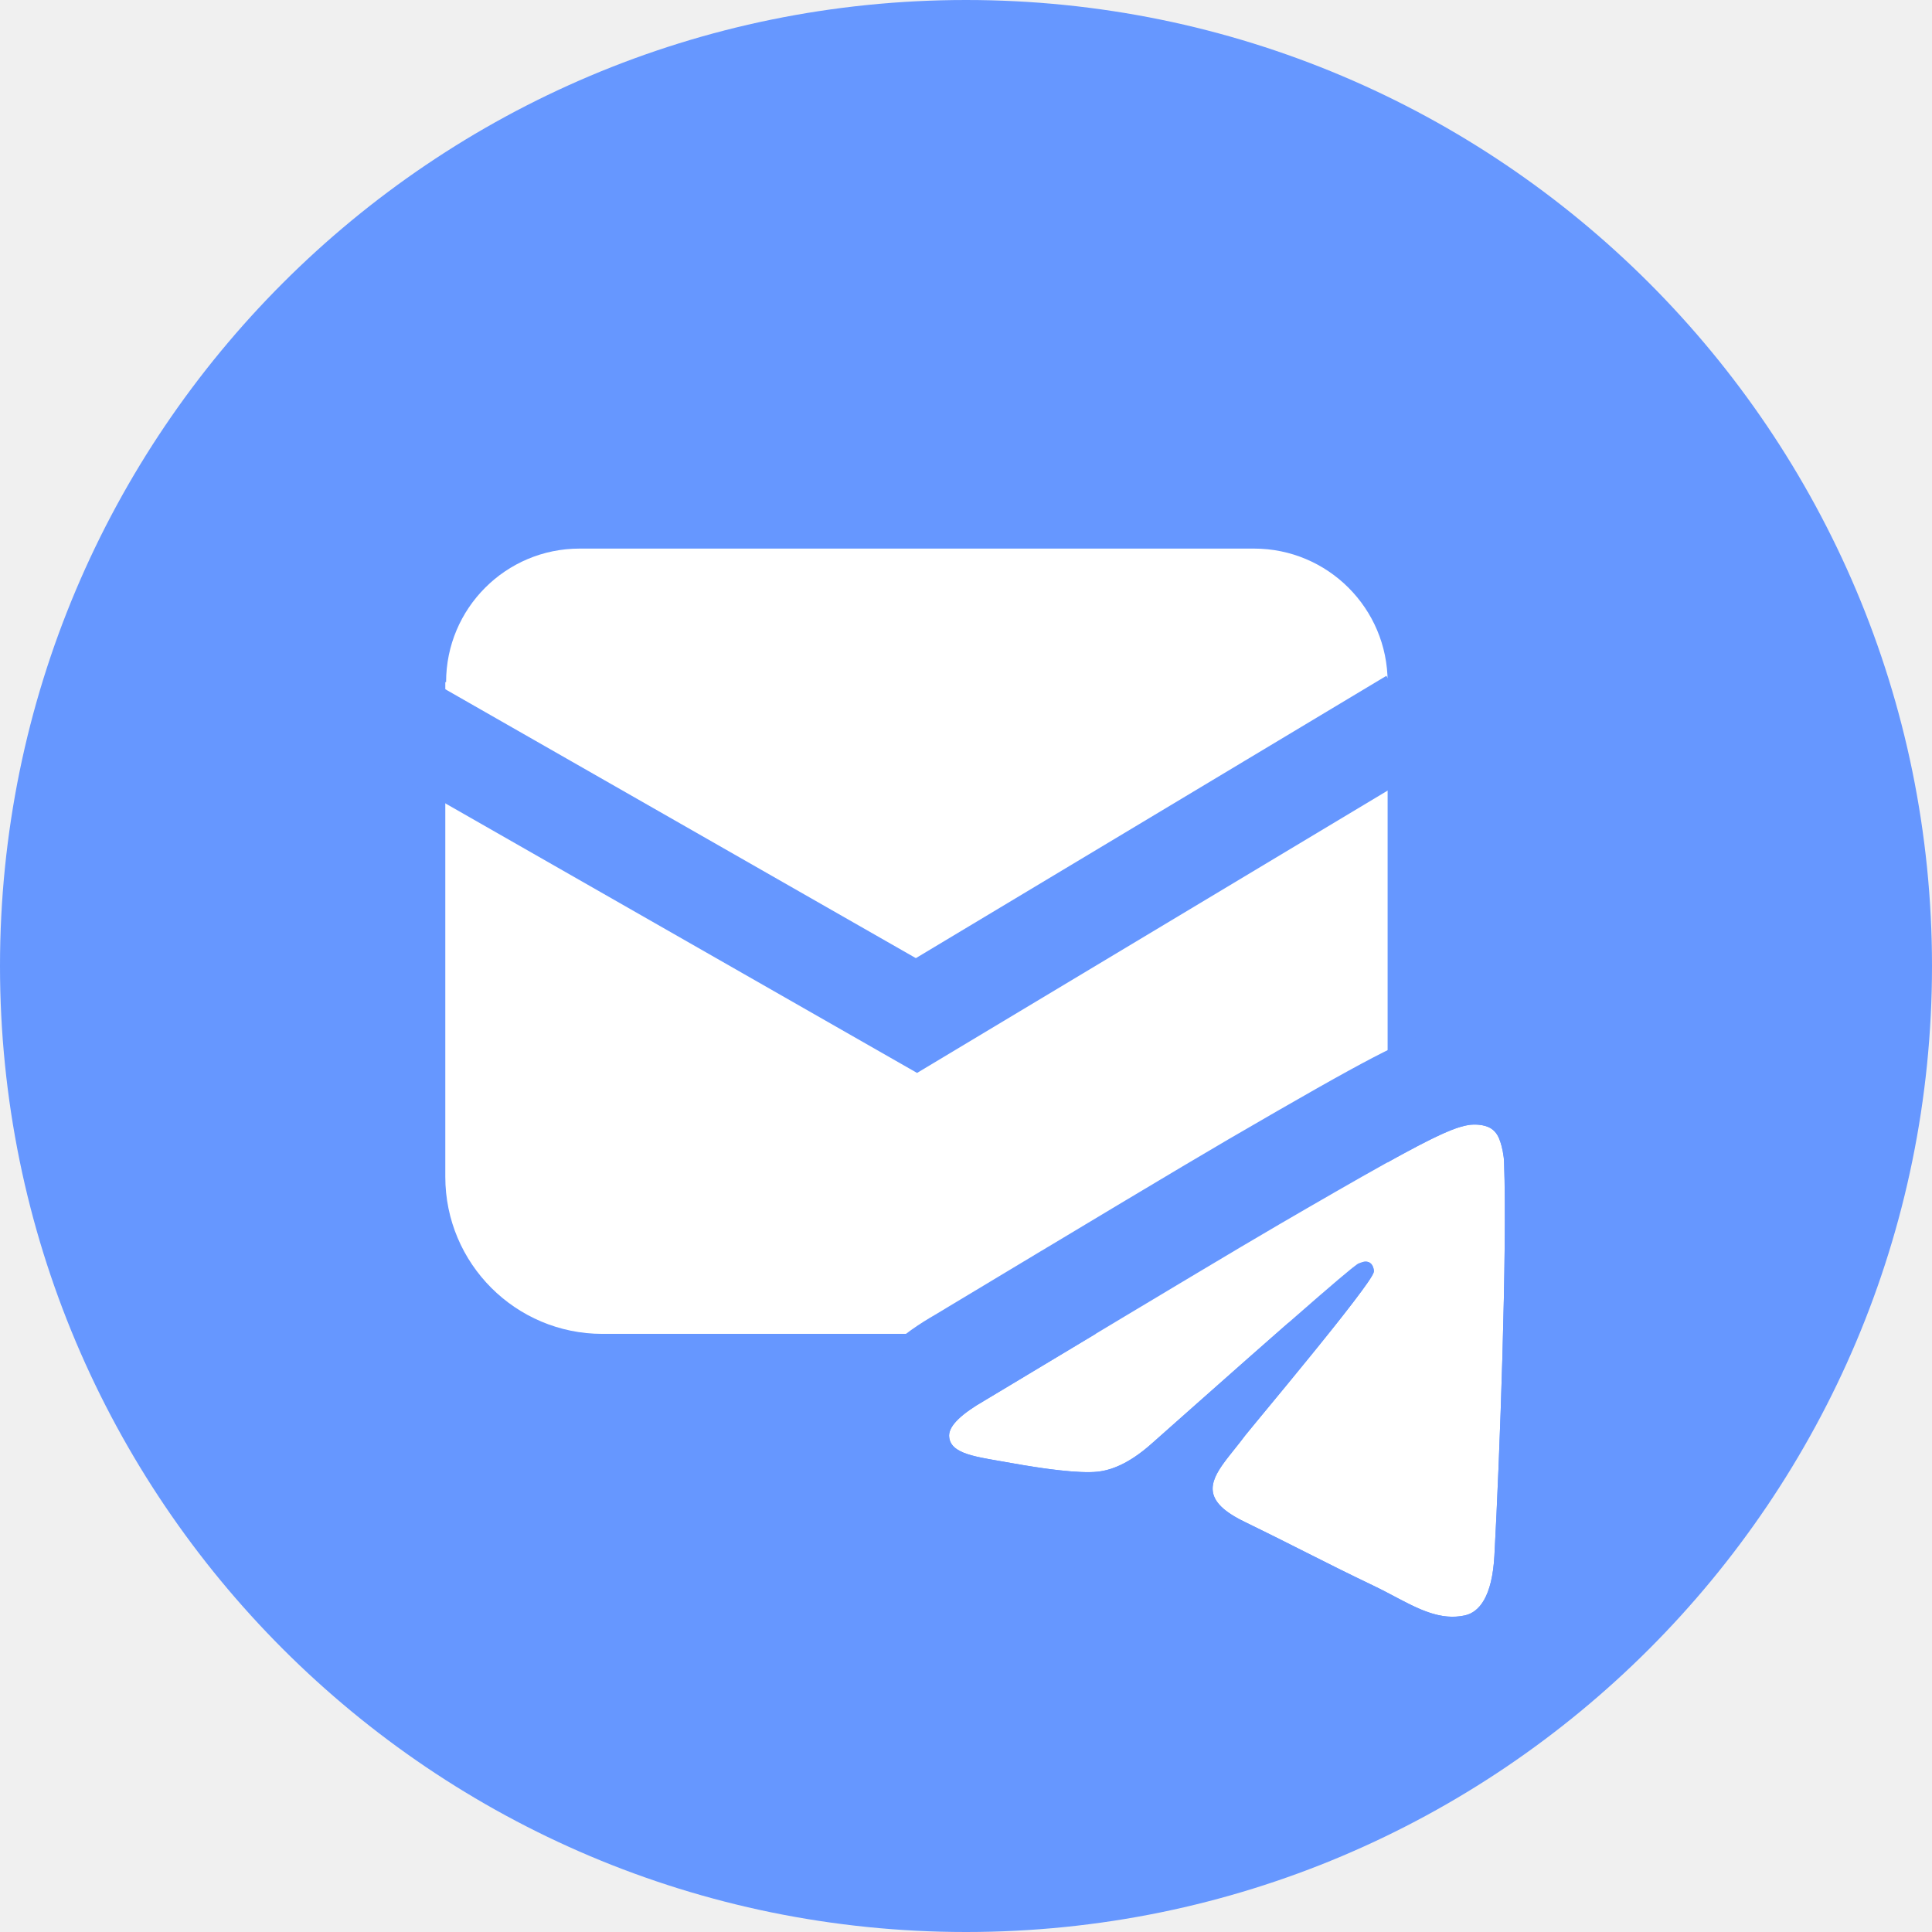
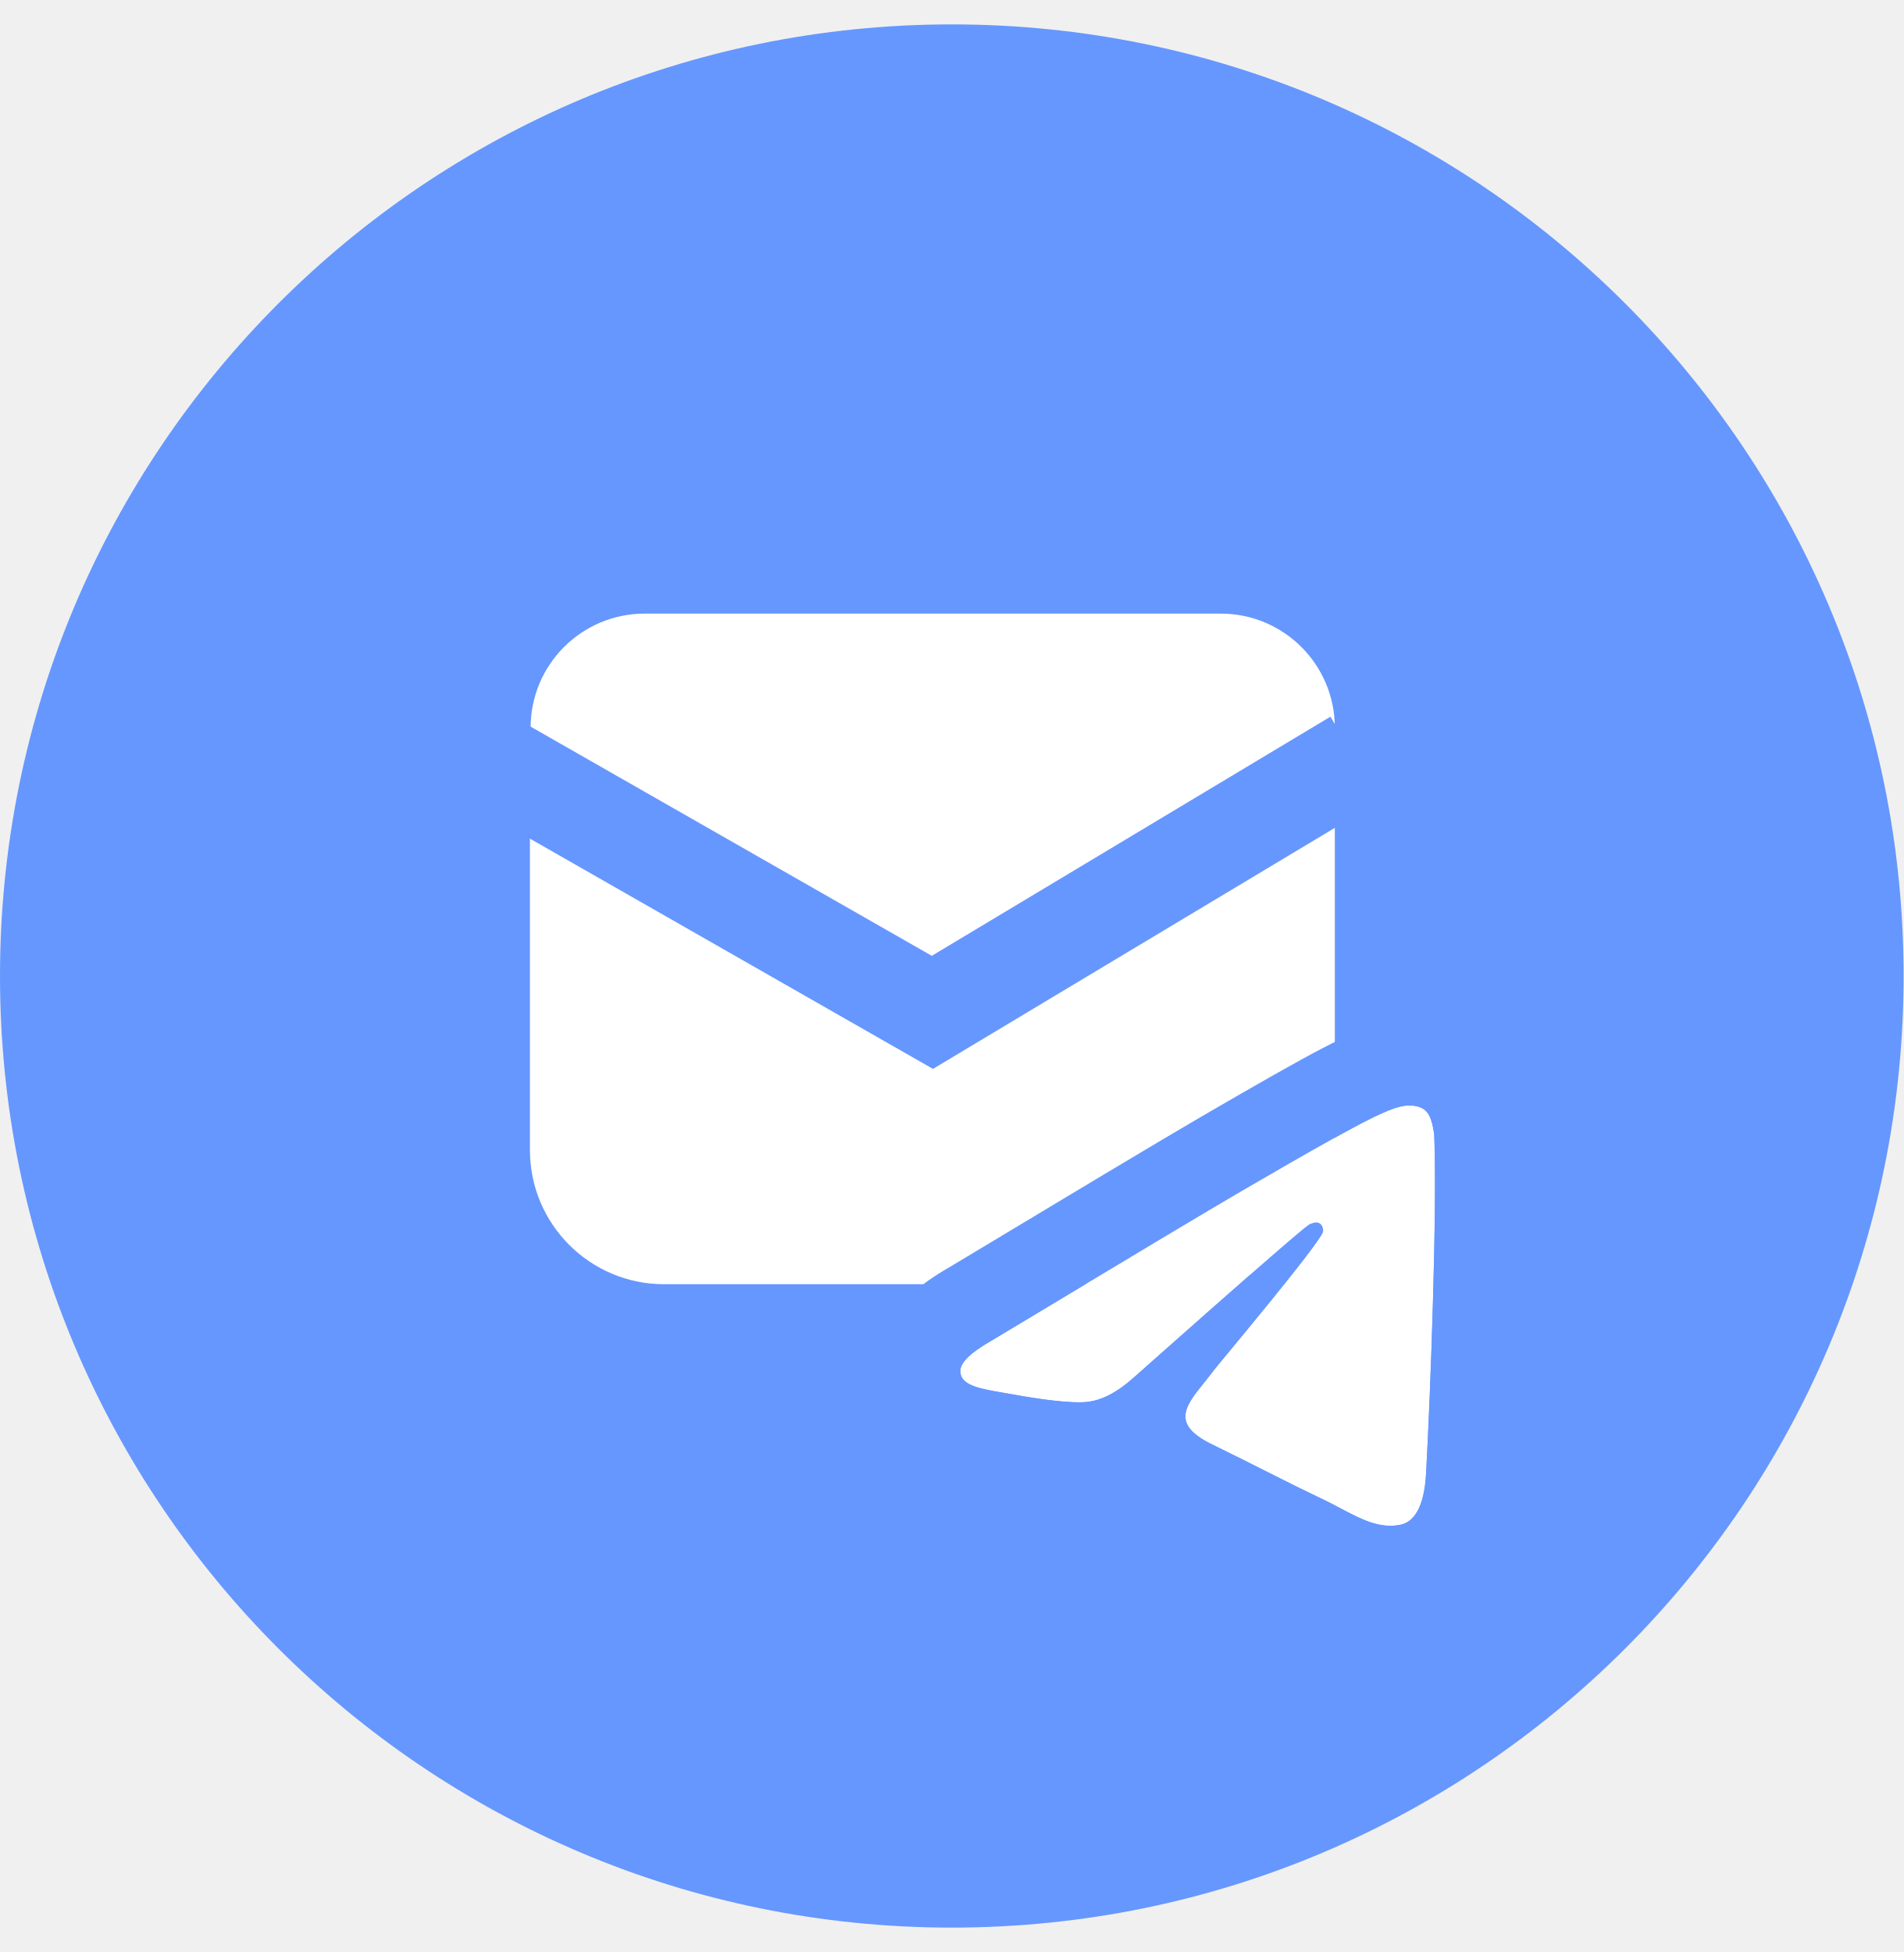
- <svg xmlns="http://www.w3.org/2000/svg" width="39" height="39" viewBox="0 0 39 39" fill="none">
-   <rect width="39" height="39" rx="19.5" fill="#6697FF" />
-   <path d="M8.989 13.77V23.755C8.989 25.506 10.409 26.926 12.159 26.926H24.841C26.592 26.926 28.011 25.506 28.011 23.755L28.011 13.771" fill="white" />
-   <path d="M22.065 19.23L26.827 16.002C27.568 15.501 28.011 14.665 28.011 13.771C28.011 12.281 26.803 11.074 25.314 11.074H11.7C10.211 11.074 9.005 12.281 9.005 13.77C9.005 14.664 9.448 15.5 10.188 16.002L14.95 19.23C17.099 20.686 19.917 20.686 22.065 19.23Z" fill="white" />
-   <path d="M8 14.5L18.5 20.5L28.5 14.5" stroke="#6697FF" stroke-width="2" />
-   <path fill-rule="evenodd" clip-rule="evenodd" d="M19.88 28.269C22.849 26.485 24.825 25.298 25.82 24.718C28.651 23.07 29.253 22.771 29.656 22.708C29.746 22.696 29.947 22.688 30.096 22.778C30.216 22.854 30.258 22.967 30.288 23.055C30.318 23.142 30.361 23.329 30.362 23.475C30.427 25.207 30.274 29.448 30.166 31.404C30.121 32.234 29.859 32.543 29.575 32.608C28.952 32.746 28.413 32.341 27.758 32.025C26.722 31.53 26.14 31.213 25.132 30.724C23.968 30.164 24.61 29.685 25.138 28.974C25.279 28.791 27.708 25.905 27.732 25.673C27.738 25.645 27.723 25.537 27.653 25.491C27.583 25.446 27.495 25.476 27.426 25.503C27.329 25.534 25.951 26.742 23.271 29.121C22.878 29.475 22.511 29.67 22.158 29.708C21.77 29.75 21.005 29.641 20.423 29.535C19.72 29.408 19.164 29.362 19.159 28.978C19.16 28.777 19.404 28.543 19.88 28.269Z" fill="white" />
-   <path fill-rule="evenodd" clip-rule="evenodd" d="M21.03 29.634C20.908 29.616 20.785 29.597 20.667 29.577C20.654 29.575 20.64 29.573 20.628 29.57C20.558 29.559 20.489 29.547 20.423 29.535C20.343 29.52 20.264 29.507 20.188 29.494C19.6 29.393 19.164 29.319 19.159 28.978C19.16 28.777 19.404 28.543 19.88 28.269C20.153 28.106 20.416 27.947 20.672 27.794C20.696 27.779 20.72 27.764 20.744 27.75C20.746 27.749 20.748 27.748 20.749 27.747C20.83 27.699 20.91 27.651 20.989 27.603C22.198 26.876 23.211 26.269 24.027 25.781C24.801 25.318 25.399 24.963 25.82 24.718C26.212 24.489 26.562 24.287 26.874 24.108C26.903 24.091 26.932 24.074 26.96 24.058C27.343 23.838 27.667 23.654 27.944 23.5C29.021 22.9 29.384 22.75 29.656 22.708C29.746 22.696 29.947 22.688 30.096 22.778C30.216 22.854 30.258 22.967 30.288 23.055C30.318 23.142 30.361 23.329 30.362 23.475C30.427 25.207 30.274 29.448 30.167 31.404C30.121 32.234 29.86 32.543 29.575 32.608C29.079 32.718 28.637 32.483 28.146 32.224C28.021 32.157 27.892 32.089 27.758 32.025C27.191 31.754 26.76 31.537 26.321 31.315C25.957 31.132 25.588 30.946 25.132 30.724C24.967 30.645 24.839 30.567 24.741 30.491C24.243 30.099 24.541 29.727 24.918 29.256C24.99 29.166 25.065 29.072 25.138 28.974C25.167 28.937 25.292 28.786 25.472 28.567C25.761 28.218 26.192 27.697 26.601 27.192C26.944 26.768 27.271 26.355 27.484 26.064C27.515 26.023 27.543 25.984 27.569 25.947C27.576 25.937 27.583 25.927 27.59 25.918C27.677 25.793 27.729 25.706 27.732 25.673C27.738 25.645 27.723 25.537 27.653 25.491C27.583 25.446 27.495 25.476 27.426 25.503C27.412 25.508 27.371 25.537 27.303 25.591C27.29 25.601 27.276 25.612 27.262 25.624C27.132 25.729 26.929 25.901 26.651 26.142C26.651 26.142 26.65 26.142 26.649 26.143C26.477 26.292 26.277 26.467 26.047 26.668C25.801 26.883 25.523 27.128 25.211 27.403C24.913 27.666 24.584 27.957 24.225 28.275C24.221 28.279 24.217 28.282 24.212 28.286C23.919 28.546 23.605 28.824 23.271 29.121C23.01 29.357 22.759 29.522 22.517 29.617C22.396 29.665 22.276 29.695 22.159 29.708C21.975 29.728 21.706 29.714 21.412 29.682C21.288 29.669 21.159 29.652 21.03 29.634ZM22.37 31.696C21.94 31.742 21.464 31.701 21.139 31.664C20.768 31.622 20.385 31.561 20.067 31.503C20.068 31.503 20.068 31.503 20.069 31.503M23.005 31.565C23.384 32.052 23.883 32.342 24.261 32.525C24.63 32.704 24.996 32.888 25.371 33.077C25.855 33.32 26.354 33.571 26.892 33.828C26.988 33.874 27.077 33.921 27.197 33.985C27.229 34.001 27.262 34.019 27.299 34.038C27.455 34.12 27.67 34.232 27.905 34.331C28.388 34.533 29.127 34.755 30.006 34.561L30.014 34.56L30.022 34.558C31.706 34.172 32.107 32.536 32.163 31.514L32.163 31.514C32.27 29.568 32.428 25.268 32.362 23.422C32.353 23.019 32.257 22.632 32.181 22.409C32.18 22.404 32.178 22.4 32.176 22.394C32.124 22.238 31.892 21.547 31.164 21.087L31.147 21.076L31.13 21.066C30.368 20.606 29.58 20.701 29.394 20.725L29.372 20.728L29.35 20.732C28.799 20.817 28.297 21.047 27.725 21.344C27.122 21.658 26.224 22.169 24.814 22.989L24.812 22.99C23.805 23.578 21.819 24.77 18.866 26.546C18.57 26.717 18.233 26.938 17.944 27.22C17.692 27.466 17.163 28.062 17.159 28.971L17.159 28.988L17.159 29.005C17.168 29.658 17.442 30.243 17.887 30.663C18.26 31.016 18.673 31.176 18.901 31.252C19.241 31.364 19.693 31.44 19.946 31.482C19.994 31.49 20.036 31.497 20.067 31.503" fill="#6697FF" />
+ <svg xmlns="http://www.w3.org/2000/svg" width="39" height="40" viewBox="0 0 39 40" fill="none">
+   <g clip-path="url(#clip0_1121_9641)">
+     <path d="M39 20C39 9.23 30.27 0.5 19.5 0.5C8.73 0.5 0 9.23 0 20C0 30.77 8.73 39.5 19.5 39.5C30.27 39.5 39 30.77 39 20Z" fill="#6697FF" />
+     <path d="M10.857 14.911V23.567C10.857 25.085 12.088 26.316 13.606 26.316H24.599C26.117 26.316 27.347 25.085 27.347 23.567L27.347 14.912" fill="white" />
+     <path d="M22.193 19.645L26.321 16.846C26.963 16.412 27.347 15.687 27.347 14.912C27.347 13.62 26.301 12.574 25.01 12.574H13.208C11.917 12.574 10.871 13.62 10.871 14.911C10.871 15.686 11.255 16.411 11.897 16.846L16.025 19.645C17.888 20.907 20.331 20.907 22.193 19.645Z" fill="white" />
+     <path d="M10 15.544L19.102 20.745L27.771 15.544" stroke="#6697FF" stroke-width="2" />
+     <path fill-rule="evenodd" clip-rule="evenodd" d="M20.299 27.481C22.872 25.933 24.586 24.905 25.448 24.402C27.902 22.973 28.424 22.714 28.774 22.66C28.852 22.649 29.026 22.642 29.155 22.72C29.259 22.786 29.296 22.884 29.322 22.96C29.348 23.036 29.385 23.198 29.386 23.325C29.442 24.826 29.309 28.503 29.216 30.198C29.177 30.918 28.95 31.186 28.703 31.242C28.163 31.361 27.696 31.01 27.128 30.736C26.23 30.308 25.725 30.033 24.852 29.609C23.843 29.123 24.399 28.708 24.857 28.092C24.979 27.933 27.085 25.431 27.106 25.23C27.11 25.206 27.098 25.112 27.037 25.073C26.976 25.033 26.901 25.059 26.84 25.083C26.756 25.11 25.561 26.157 23.239 28.219C22.898 28.526 22.579 28.695 22.274 28.728C21.938 28.764 21.274 28.669 20.77 28.578C20.16 28.468 19.678 28.428 19.674 28.095C19.674 27.921 19.886 27.718 20.299 27.481Z" fill="white" />
+     <path fill-rule="evenodd" clip-rule="evenodd" d="M21.296 28.663C21.19 28.648 21.084 28.631 20.981 28.614C20.97 28.612 20.958 28.61 20.947 28.608C20.887 28.598 20.827 28.588 20.77 28.577C20.7 28.565 20.632 28.553 20.567 28.542C20.056 28.454 19.678 28.39 19.674 28.095C19.675 27.92 19.886 27.718 20.299 27.48C20.535 27.338 20.764 27.201 20.986 27.068C21.007 27.055 21.028 27.043 21.049 27.03C21.05 27.029 21.051 27.028 21.053 27.028C21.123 26.986 21.192 26.944 21.26 26.903C22.309 26.273 23.186 25.746 23.894 25.323C24.565 24.922 25.083 24.614 25.449 24.401C25.789 24.203 26.092 24.028 26.362 23.872C26.387 23.858 26.412 23.843 26.437 23.829C26.768 23.639 27.049 23.48 27.29 23.346C28.224 22.826 28.538 22.696 28.774 22.659C28.852 22.649 29.026 22.642 29.155 22.72C29.259 22.785 29.296 22.884 29.322 22.96C29.348 23.036 29.385 23.198 29.386 23.325C29.442 24.825 29.31 28.502 29.217 30.198C29.177 30.917 28.95 31.186 28.704 31.242C28.274 31.337 27.89 31.134 27.465 30.909C27.356 30.851 27.244 30.792 27.129 30.736C26.637 30.501 26.263 30.313 25.883 30.121C25.567 29.962 25.248 29.8 24.852 29.608C24.709 29.54 24.598 29.473 24.513 29.406C24.081 29.067 24.34 28.744 24.667 28.336C24.729 28.258 24.794 28.177 24.858 28.092C24.882 28.059 24.991 27.928 25.147 27.739C25.397 27.436 25.771 26.984 26.125 26.546C26.422 26.179 26.706 25.821 26.891 25.569C26.918 25.533 26.942 25.499 26.965 25.467C26.971 25.459 26.977 25.45 26.983 25.442C27.058 25.334 27.103 25.258 27.106 25.23C27.111 25.205 27.099 25.112 27.038 25.072C26.977 25.033 26.901 25.059 26.841 25.082C26.828 25.086 26.793 25.112 26.734 25.158C26.723 25.167 26.711 25.177 26.698 25.187C26.586 25.278 26.41 25.428 26.169 25.636C26.169 25.636 26.168 25.637 26.168 25.637C26.018 25.766 25.844 25.918 25.646 26.092C25.432 26.279 25.191 26.491 24.921 26.73C24.662 26.958 24.377 27.21 24.066 27.485C24.062 27.488 24.059 27.492 24.055 27.495C23.8 27.72 23.529 27.962 23.239 28.218C23.012 28.423 22.795 28.566 22.585 28.649C22.48 28.69 22.376 28.716 22.274 28.727C22.115 28.745 21.882 28.733 21.627 28.705C21.52 28.694 21.408 28.679 21.296 28.663ZM22.458 30.451C22.085 30.491 21.672 30.455 21.39 30.423C21.069 30.387 20.737 30.334 20.461 30.283C20.462 30.283 20.462 30.283 20.463 30.284M23.008 30.337C23.337 30.759 23.769 31.011 24.097 31.169C24.416 31.325 24.734 31.484 25.059 31.648C25.479 31.858 25.911 32.076 26.378 32.299C26.461 32.339 26.538 32.38 26.643 32.435C26.67 32.449 26.699 32.465 26.731 32.481C26.866 32.553 27.052 32.65 27.256 32.735C27.674 32.911 28.315 33.103 29.077 32.935L29.084 32.934L29.091 32.932C30.551 32.598 30.899 31.179 30.948 30.293V30.293C31.04 28.606 31.177 24.879 31.119 23.279C31.112 22.929 31.029 22.593 30.963 22.4C30.962 22.396 30.96 22.392 30.959 22.387C30.913 22.252 30.712 21.652 30.081 21.254L30.066 21.245L30.051 21.236C29.392 20.837 28.708 20.919 28.547 20.94L28.528 20.943L28.509 20.946C28.031 21.02 27.596 21.219 27.1 21.477C26.577 21.749 25.799 22.192 24.576 22.903L24.575 22.904C23.702 23.413 21.98 24.447 19.42 25.986C19.163 26.134 18.871 26.326 18.62 26.571C18.402 26.784 17.944 27.301 17.94 28.088V28.103L17.941 28.118C17.948 28.685 18.185 29.192 18.571 29.556C18.895 29.862 19.252 30 19.451 30.066C19.745 30.163 20.137 30.229 20.356 30.265C20.398 30.272 20.434 30.278 20.461 30.283" fill="#6697FF" />
+   </g>
+   <defs>
+     <clipPath id="clip0_1121_9641">
+       <rect width="39" height="39" fill="white" transform="translate(0 0.5)" />
+     </clipPath>
+   </defs>
</svg>
